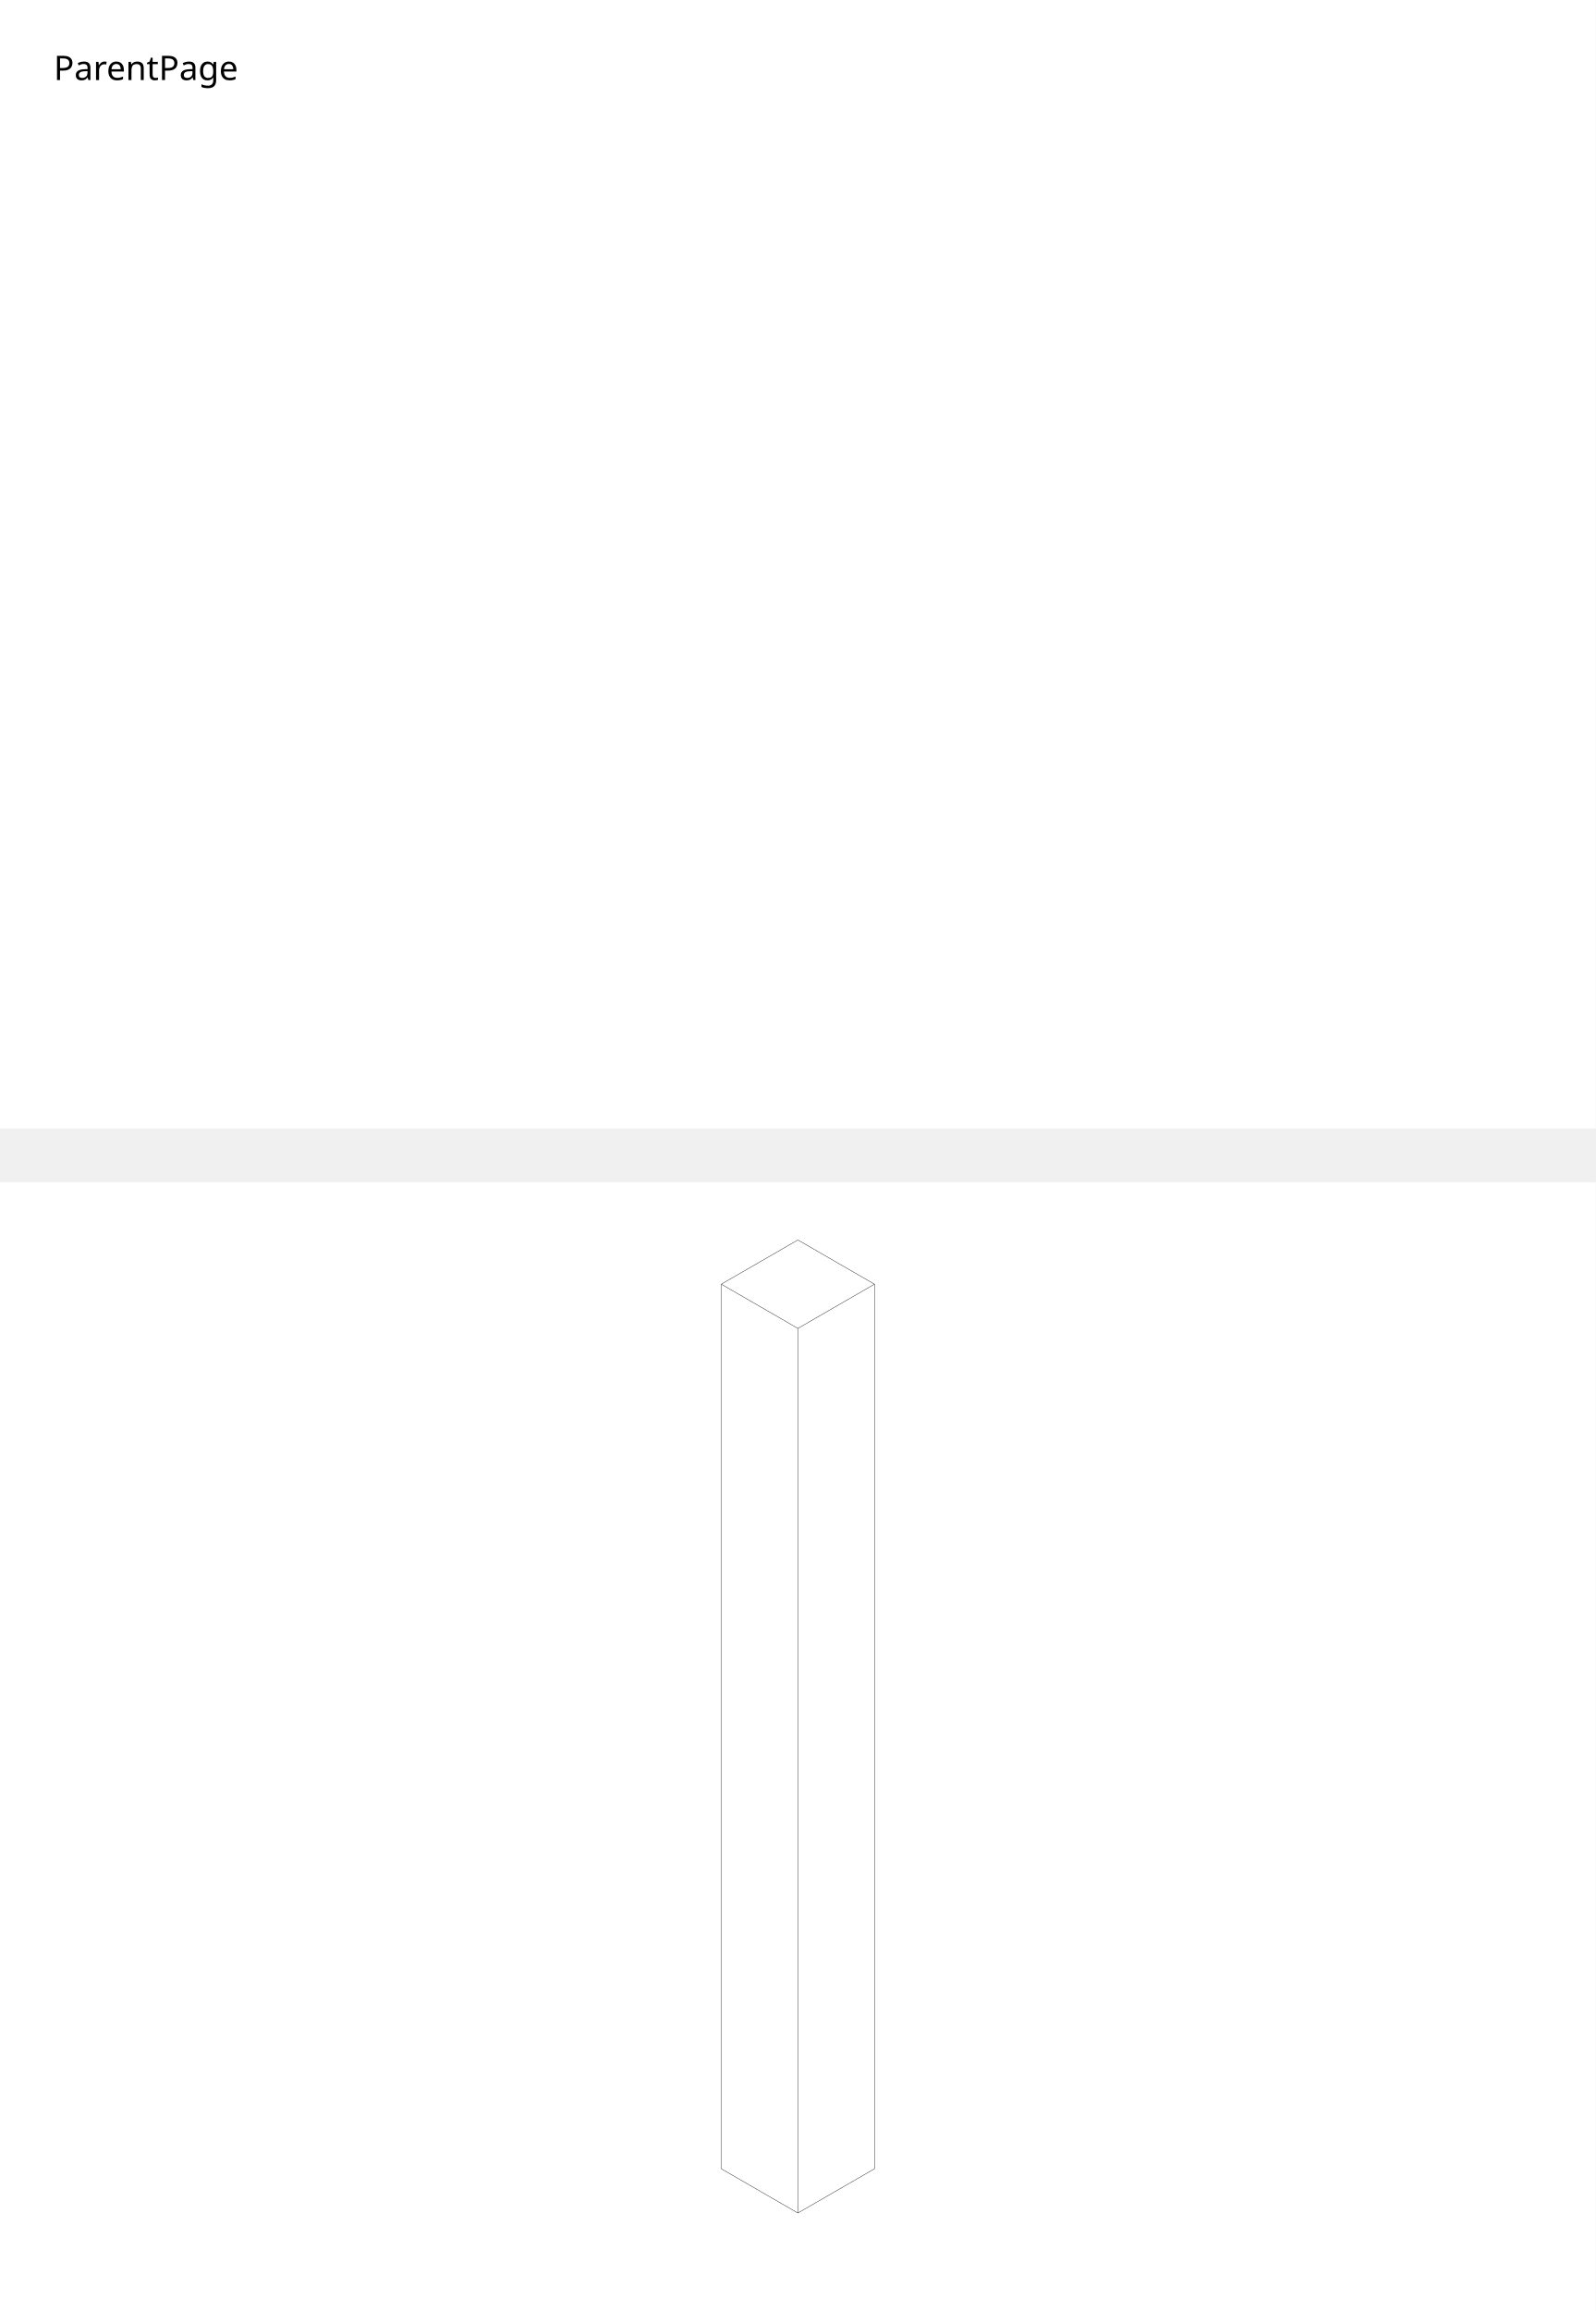
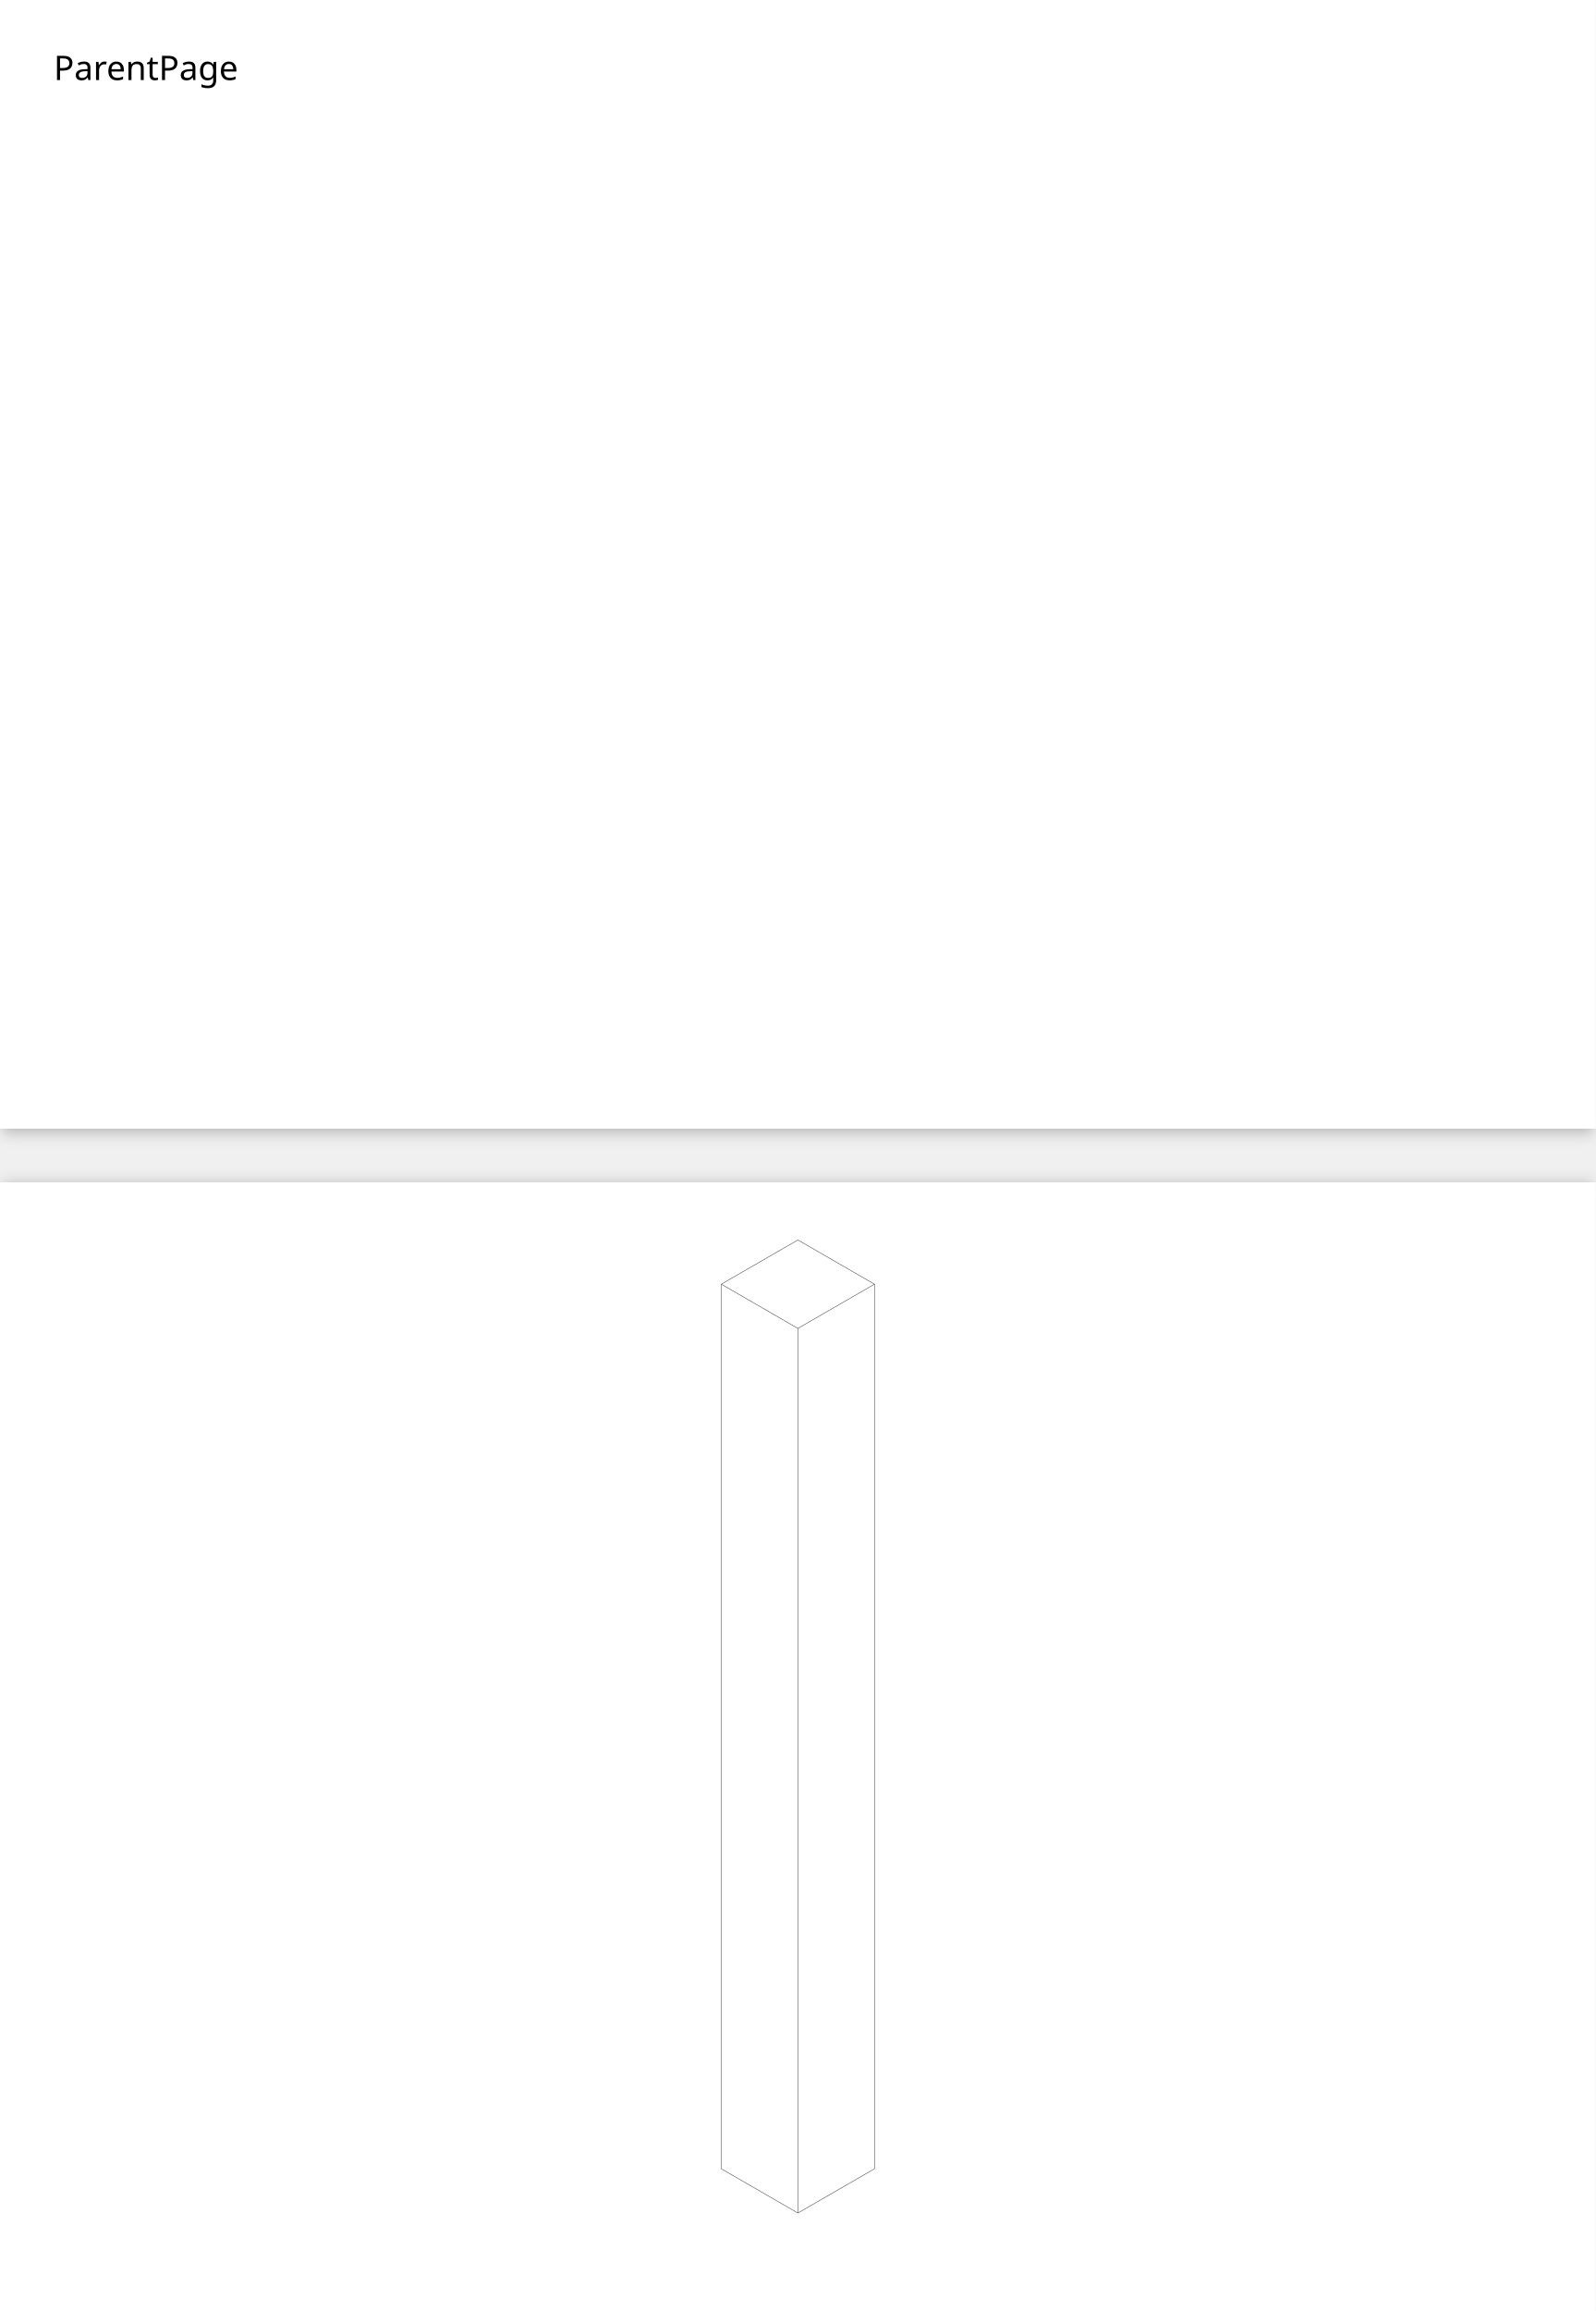
- <svg xmlns="http://www.w3.org/2000/svg" xmlns:ns1="http://sodipodi.sourceforge.net/DTD/sodipodi-0.0.dtd" id="parentDoc" width="297mm" height="430mm" viewBox="0 0 297 430" version="1.1">
+ <svg xmlns="http://www.w3.org/2000/svg" xmlns:ns1="http://sodipodi.sourceforge.net/DTD/sodipodi-0.0.dtd" id="parentDoc" width="297mm" height="430mm" viewBox="0 0 297 430" data-multipage="true" version="1.1">
  <ns1:namedview id="namedview">
    </ns1:namedview>
+   <defs>
+     <filter id="page-shadow" x="-5%" y="-5%" width="110%" height="110%">
+       <feDropShadow dx="0" dy="0.5" stdDeviation="1.5" flood-color="rgba(0,0,0,0.28)" />
+     </filter>
+   </defs>
  <g id="layer1">
-     <rect x="0" y="0" width="297" height="210" fill="white" stroke="none" />
+     <rect x="0" y="0" width="297" height="210" fill="white" stroke="none" filter="url(#page-shadow)" />
    <g transform="translate(10,10)">
      <text x="0" y="0" font-family="'Outfit', sans-serif" font-size="6.3" font-weight="normal" font-style="normal" fill="#000000" text-anchor="start" dominant-baseline="hanging">ParentPage</text>
    </g>
  </g>
  <g id="layer1" transform="translate(0,220)">
-     <rect x="0" y="0" width="297" height="210" fill="white" stroke="none" />
+     <rect x="0" y="0" width="297" height="210" fill="white" stroke="none" filter="url(#page-shadow)" />
    <defs>
      <clipPath id="clip1">
        <rect x="0" y="0" width="277" height="190" />
      </clipPath>
    </defs>
    <g transform="translate(10,10)">
      <g clip-path="url(#clip1)">
        <svg x="0" y="0" width="277" height="190" viewBox="-11.154 -45.261 22.307 94.251" preserveAspectRatio="xMidYMid meet">
          <style>.line{fill:none;stroke:black;stroke-width:0.25px}.hidden{stroke:#888;stroke-dasharray:3 2}</style>
          <path d="M-7.071 40.825 L-6.93 40.906 L-6.477 41.168 L-6.025 41.429 L-5.572 41.69 L-5.119 41.952 L-4.667 42.213 L-4.214 42.474 L-3.762 42.735 L-3.309 42.997 L-2.857 43.258 L-2.404 43.519 L-1.952 43.781 L-1.499 44.042 L-1.047 44.303 L-0.594 44.564 L-0.141 44.826 L0 44.907" class="line silhouette" fill="none" stroke="red" stroke-width="1" vector-effect="non-scaling-stroke" />
          <path d="M0 -36.742 L-0.141 -36.824 L-0.594 -37.085 L-1.047 -37.347 L-1.499 -37.608 L-1.952 -37.869 L-2.404 -38.13 L-2.857 -38.392 L-3.309 -38.653 L-3.762 -38.914 L-4.214 -39.176 L-4.667 -39.437 L-5.119 -39.698 L-5.572 -39.959 L-6.025 -40.221 L-6.477 -40.482 L-6.93 -40.743 L-7.071 -40.825" class="line visible" fill="none" stroke="red" stroke-width="1" vector-effect="non-scaling-stroke" />
          <path d="M-7.071 40.825 L-7.071 39.192 L-7.071 33.966 L-7.071 28.741 L-7.071 23.515 L-7.071 18.29 L-7.071 13.064 L-7.071 7.838 L-7.071 2.613 L-7.071 -2.613 L-7.071 -7.838 L-7.071 -13.064 L-7.071 -18.29 L-7.071 -23.515 L-7.071 -28.741 L-7.071 -33.966 L-7.071 -39.192 L-7.071 -40.825" class="line silhouette" fill="none" stroke="red" stroke-width="1" vector-effect="non-scaling-stroke" />
          <path d="M7.071 -40.825 L6.93 -40.743 L6.477 -40.482 L6.025 -40.221 L5.572 -39.959 L5.119 -39.698 L4.667 -39.437 L4.214 -39.176 L3.762 -38.914 L3.309 -38.653 L2.857 -38.392 L2.404 -38.13 L1.952 -37.869 L1.499 -37.608 L1.047 -37.347 L0.594 -37.085 L0.141 -36.824 L0 -36.742" class="line visible" fill="none" stroke="red" stroke-width="1" vector-effect="non-scaling-stroke" />
          <path d="M0 -36.742 L0 -35.109 L0 -29.884 L0 -24.658 L0 -19.433 L0 -14.207 L0 -8.981 L0 -3.756 L0 1.47 L0 6.695 L0 11.921 L0 17.146 L0 22.372 L0 27.598 L0 32.823 L0 38.049 L0 43.274 L0 44.907" class="line visible" fill="none" stroke="red" stroke-width="1" vector-effect="non-scaling-stroke" />
          <path d="M7.071 40.825 L7.071 39.192 L7.071 33.966 L7.071 28.741 L7.071 23.515 L7.071 18.29 L7.071 13.064 L7.071 7.838 L7.071 2.613 L7.071 -2.613 L7.071 -7.838 L7.071 -13.064 L7.071 -18.29 L7.071 -23.515 L7.071 -28.741 L7.071 -33.966 L7.071 -39.192 L7.071 -40.825" class="line silhouette" fill="none" stroke="red" stroke-width="1" vector-effect="non-scaling-stroke" />
          <path d="M0 -44.907 L0.141 -44.826 L0.594 -44.564 L1.047 -44.303 L1.499 -44.042 L1.952 -43.781 L2.404 -43.519 L2.857 -43.258 L3.309 -42.997 L3.762 -42.735 L4.214 -42.474 L4.667 -42.213 L5.119 -41.952 L5.572 -41.69 L6.025 -41.429 L6.477 -41.168 L6.93 -40.906 L7.071 -40.825" class="line silhouette" fill="none" stroke="red" stroke-width="1" vector-effect="non-scaling-stroke" />
          <path d="M-7.071 -40.825 L-6.93 -40.906 L-6.477 -41.168 L-6.025 -41.429 L-5.572 -41.69 L-5.119 -41.952 L-4.667 -42.213 L-4.214 -42.474 L-3.762 -42.735 L-3.309 -42.997 L-2.857 -43.258 L-2.404 -43.519 L-1.952 -43.781 L-1.499 -44.042 L-1.047 -44.303 L-0.594 -44.564 L-0.141 -44.826 L0 -44.907" class="line silhouette" fill="none" stroke="red" stroke-width="1" vector-effect="non-scaling-stroke" />
          <path d="M0 44.907 L0.141 44.826 L0.594 44.564 L1.047 44.303 L1.499 44.042 L1.952 43.781 L2.404 43.519 L2.857 43.258 L3.309 42.997 L3.762 42.735 L4.214 42.474 L4.667 42.213 L5.119 41.952 L5.572 41.69 L6.025 41.429 L6.477 41.168 L6.93 40.906 L7.071 40.825" class="line silhouette" fill="none" stroke="red" stroke-width="1" vector-effect="non-scaling-stroke" />
        </svg>
      </g>
    </g>
  </g>
</svg>
